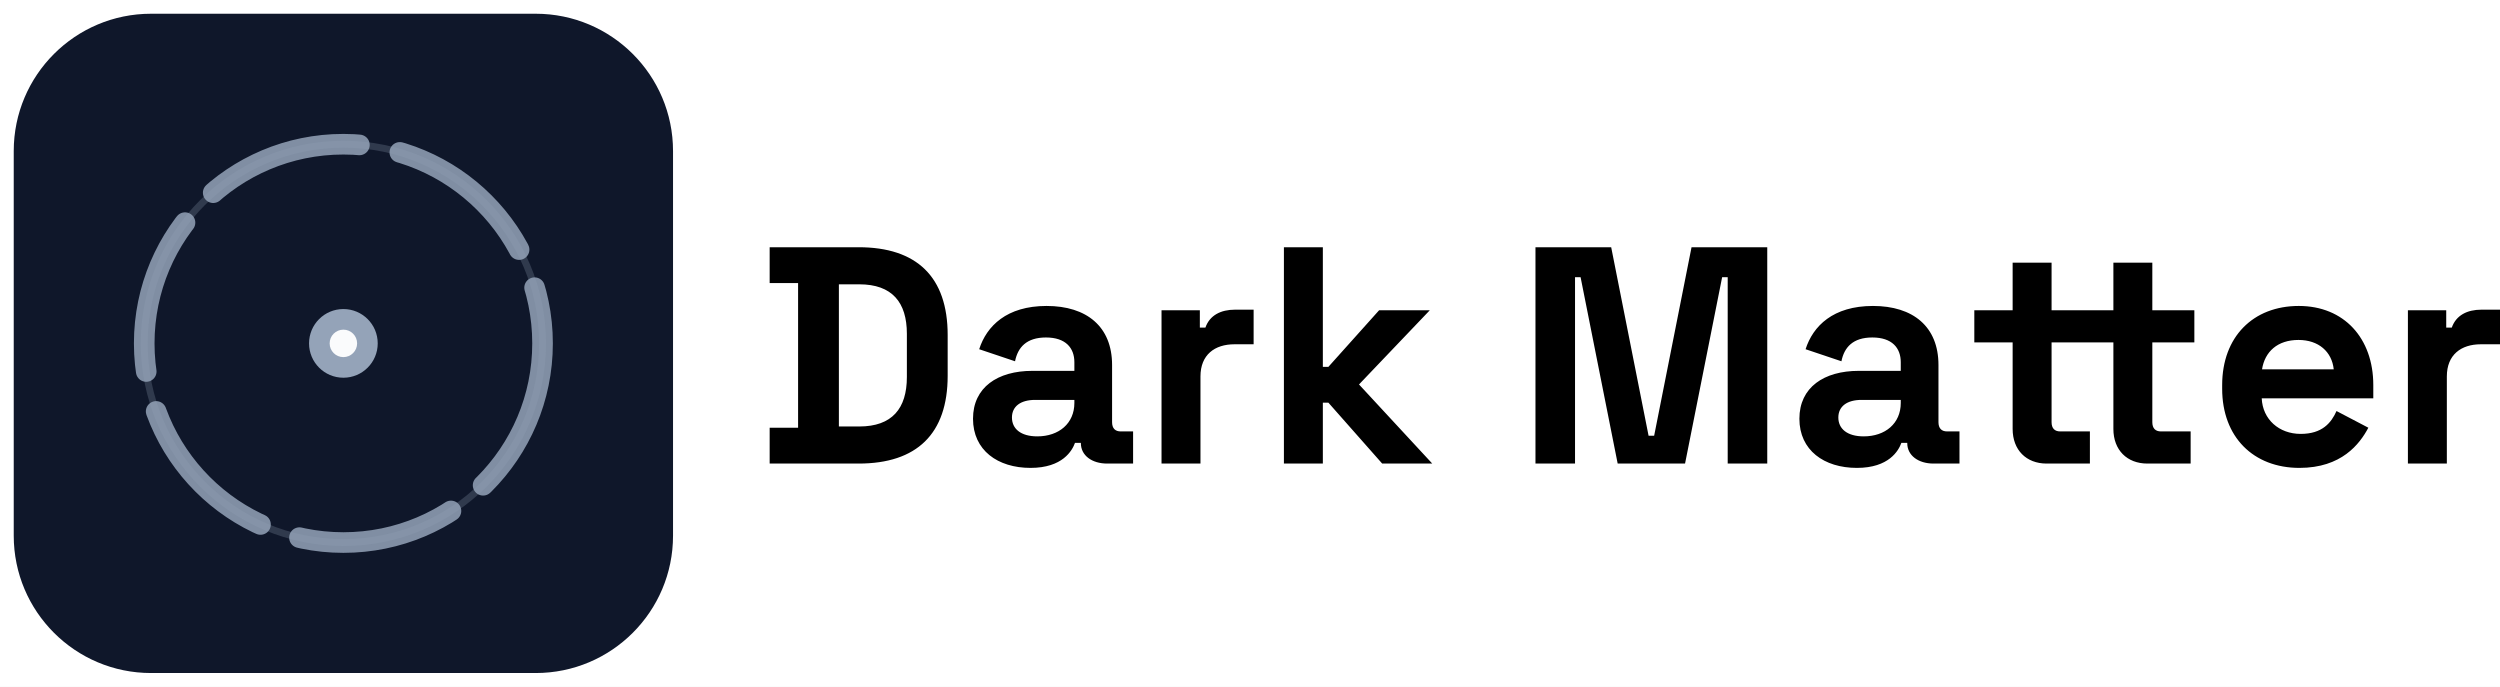
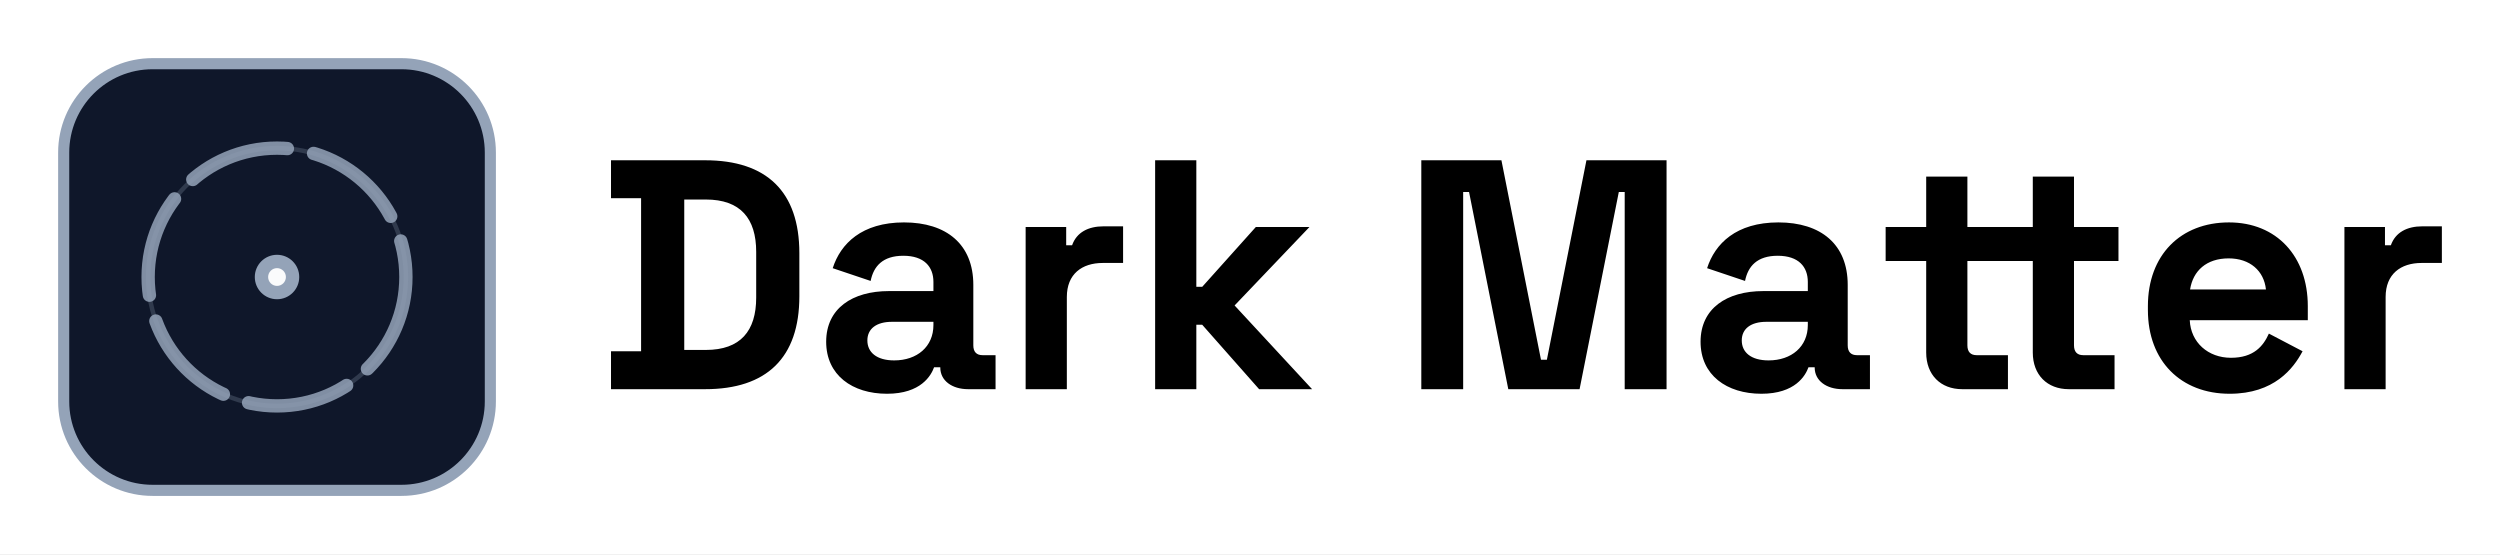
- <svg xmlns="http://www.w3.org/2000/svg" viewBox="0 0 728.05 200" width="728.05" height="200" version="1.1" id="svg6">
+ <svg xmlns="http://www.w3.org/2000/svg" viewBox="0 0 688.077 152.488" width="688.077" height="152.488" version="1.1" id="svg6">
  <defs id="defs1">
    <style id="style1">
      .wordmark {
        font: bold 90px "Space Grotesk";
        fill: #000000;
      }
    </style>
  </defs>
  <rect width="100%" height="100%" fill="#ffffff" id="rect1" x="0" y="0" />
-   <rect x="4" y="4" width="192" height="192" rx="40" fill="#0f172a" id="rect2" />
-   <circle cx="100" cy="100" r="58" fill="none" stroke="#94a3b8" stroke-width="6" opacity="0.85" stroke-dasharray="46, 12" stroke-linecap="round" id="circle2" />
-   <circle cx="100" cy="100" r="58" fill="none" stroke="#94a3b8" stroke-width="2" opacity="0.25" id="circle3" />
-   <circle cx="100" cy="100" r="14" fill="#0f172a" id="circle4" />
-   <circle cx="100" cy="100" r="10" fill="#94a3b8" id="circle5" />
-   <circle cx="100" cy="100" r="4" fill="#ffffff" opacity="0.95" id="circle6" />
-   <path d="m 224.14,135 h 25.92 c 16.92,0 25.92,-8.64 25.92,-25.56 V 97.56 c 0,-16.92 -9,-25.56 -25.92,-25.56 h -25.92 v 10.44 h 8.28 v 42.12 h -8.28 z M 244.3,124.2 V 82.8 h 5.94 c 9.54,0 13.86,5.22 13.86,14.4 v 12.6 c 0,9.18 -4.32,14.4 -13.86,14.4 z m 55.8,12.06 c 9.36,0 12.15,-5.04 12.96,-7.29 h 1.71 v 0.09 c 0,3.6 3.24,5.94 7.65,5.94 h 7.56 v -9.36 h -3.6 c -1.62,0 -2.52,-0.9 -2.52,-2.7 v -16.65 c 0,-11.16 -7.38,-17.19 -19.08,-17.19 -11.61,0 -17.46,5.85 -19.62,12.6 l 10.44,3.51 c 0.81,-4.05 3.33,-6.93 9,-6.93 5.76,0 8.28,3.06 8.28,7.2 V 108 h -12.24 c -10.08,0 -17.28,4.77 -17.28,13.95 0,9.18 7.2,14.31 16.74,14.31 z m 1.98,-9.18 c -4.86,0 -7.38,-2.25 -7.38,-5.49 0,-3.24 2.52,-5.13 6.75,-5.13 h 11.43 v 0.9 c 0,5.94 -4.5,9.72 -10.8,9.72 z m 36.18,7.92 h 11.34 v -25.38 c 0,-6.3 4.14,-9.36 9.9,-9.36 h 5.58 V 90.18 h -5.4 c -4.14,0 -7.38,1.62 -8.64,5.22 h -1.62 v -5.04 h -11.16 z m 35.64,0 h 11.34 v -17.73 h 1.62 l 15.66,17.73 h 14.58 l -21.33,-23.04 20.61,-21.6 h -14.76 l -14.76,16.47 h -1.62 V 72 h -11.34 z m 73.26,0 h 11.52 V 80.73 h 1.62 l 10.8,54.27 h 19.62 l 10.8,-54.27 h 1.62 V 135 h 11.52 V 72 h -22.05 l -10.89,54.9 h -1.62 l -10.89,-54.9 h -22.05 z m 93.6,1.26 c 9.36,0 12.15,-5.04 12.96,-7.29 h 1.71 v 0.09 c 0,3.6 3.24,5.94 7.65,5.94 h 7.56 v -9.36 h -3.6 c -1.62,0 -2.52,-0.9 -2.52,-2.7 v -16.65 c 0,-11.16 -7.38,-17.19 -19.08,-17.19 -11.61,0 -17.46,5.85 -19.62,12.6 l 10.44,3.51 c 0.81,-4.05 3.33,-6.93 9,-6.93 5.76,0 8.28,3.06 8.28,7.2 V 108 h -12.24 c -10.08,0 -17.28,4.77 -17.28,13.95 0,9.18 7.2,14.31 16.74,14.31 z m 1.98,-9.18 c -4.86,0 -7.38,-2.25 -7.38,-5.49 0,-3.24 2.52,-5.13 6.75,-5.13 h 11.43 v 0.9 c 0,5.94 -4.5,9.72 -10.8,9.72 z m 53.28,7.92 h 12.6 v -9.36 h -8.64 c -1.62,0 -2.52,-0.9 -2.52,-2.7 V 99.72 h 18 v 25.2 c 0,6.12 3.96,10.08 9.9,10.08 h 12.6 v -9.36 h -8.64 c -1.62,0 -2.52,-0.9 -2.52,-2.7 V 99.72 h 12.24 v -9.36 h -12.24 V 76.5 h -11.34 v 13.86 h -18 V 76.5 h -11.34 v 13.86 h -11.16 v 9.36 h 11.16 v 25.2 c 0,6.12 3.96,10.08 9.9,10.08 z m 73.62,1.26 c 12.24,0 17.55,-6.93 20.07,-11.7 l -9.27,-4.86 c -1.53,3.42 -4.14,6.66 -10.44,6.66 -6.3,0 -11.07,-4.23 -11.34,-10.35 h 32.49 v -3.87 c 0,-13.68 -8.55,-23.04 -21.69,-23.04 -13.32,0 -22.32,9 -22.32,23.04 v 1.08 c 0,14.04 9.09,23.04 22.5,23.04 z m -10.89,-28.71 c 0.81,-5.13 4.5,-8.55 10.62,-8.55 5.85,0 9.72,3.42 10.26,8.55 z M 701.23,135 h 11.34 v -25.38 c 0,-6.3 4.14,-9.36 9.9,-9.36 h 5.58 V 90.18 h -5.4 c -4.14,0 -7.38,1.62 -8.64,5.22 h -1.62 v -5.04 h -11.16 z" id="text6" style="font-style:normal;font-variant:normal;font-weight:bold;font-stretch:normal;font-size:90px;line-height:normal;font-family:'Space Grotesk'" class="wordmark" aria-label="Dark Matter" />
+   <g transform="translate(76.24375 76.24375) scale(0.6116117) translate(-100 -100)">
+     <rect x="4" y="4" width="192" height="192" rx="40" stroke="#94a3b8" stroke-width="5" fill="#0f172a" id="rect2" />
+     <circle cx="100" cy="100" r="58" fill="none" stroke="#94a3b8" stroke-width="6" opacity="0.85" stroke-dasharray="46, 12" stroke-linecap="round" id="circle2" />
+     <circle cx="100" cy="100" r="58" fill="none" stroke="#94a3b8" stroke-width="2" opacity="0.25" id="circle3" />
+     <circle cx="100" cy="100" r="14" fill="#0f172a" id="circle4" />
+     <circle cx="100" cy="100" r="10" fill="#94a3b8" id="circle5" />
+     <circle cx="100" cy="100" r="4" fill="#ffffff" opacity="0.95" id="circle6" />
+   </g>
+   <path transform="translate(-55.9725 -27.88625)" d="m 224.14,135 h 25.92 c 16.92,0 25.92,-8.64 25.92,-25.56 V 97.56 c 0,-16.92 -9,-25.56 -25.92,-25.56 h -25.92 v 10.44 h 8.28 v 42.12 h -8.28 z M 244.3,124.2 V 82.8 h 5.94 c 9.54,0 13.86,5.22 13.86,14.4 v 12.6 c 0,9.18 -4.32,14.4 -13.86,14.4 z m 55.8,12.06 c 9.36,0 12.15,-5.04 12.96,-7.29 h 1.71 v 0.09 c 0,3.6 3.24,5.94 7.65,5.94 h 7.56 v -9.36 h -3.6 c -1.62,0 -2.52,-0.9 -2.52,-2.7 v -16.65 c 0,-11.16 -7.38,-17.19 -19.08,-17.19 -11.61,0 -17.46,5.85 -19.62,12.6 l 10.44,3.51 c 0.81,-4.05 3.33,-6.93 9,-6.93 5.76,0 8.28,3.06 8.28,7.2 V 108 h -12.24 c -10.08,0 -17.28,4.77 -17.28,13.95 0,9.18 7.2,14.31 16.74,14.31 z m 1.98,-9.18 c -4.86,0 -7.38,-2.25 -7.38,-5.49 0,-3.24 2.52,-5.13 6.75,-5.13 h 11.43 v 0.9 c 0,5.94 -4.5,9.72 -10.8,9.72 z m 36.18,7.92 h 11.34 v -25.38 c 0,-6.3 4.14,-9.36 9.9,-9.36 h 5.58 V 90.18 h -5.4 c -4.14,0 -7.38,1.62 -8.64,5.22 h -1.62 v -5.04 h -11.16 z m 35.64,0 h 11.34 v -17.73 h 1.62 l 15.66,17.73 h 14.58 l -21.33,-23.04 20.61,-21.6 h -14.76 l -14.76,16.47 h -1.62 V 72 h -11.34 z m 73.26,0 h 11.52 V 80.73 h 1.62 l 10.8,54.27 h 19.62 l 10.8,-54.27 h 1.62 V 135 h 11.52 V 72 h -22.05 l -10.89,54.9 h -1.62 l -10.89,-54.9 h -22.05 z m 93.6,1.26 c 9.36,0 12.15,-5.04 12.96,-7.29 h 1.71 v 0.09 c 0,3.6 3.24,5.94 7.65,5.94 h 7.56 v -9.36 h -3.6 c -1.62,0 -2.52,-0.9 -2.52,-2.7 v -16.65 c 0,-11.16 -7.38,-17.19 -19.08,-17.19 -11.61,0 -17.46,5.85 -19.62,12.6 l 10.44,3.51 c 0.81,-4.05 3.33,-6.93 9,-6.93 5.76,0 8.28,3.06 8.28,7.2 V 108 h -12.24 c -10.08,0 -17.28,4.77 -17.28,13.95 0,9.18 7.2,14.31 16.74,14.31 z m 1.98,-9.18 c -4.86,0 -7.38,-2.25 -7.38,-5.49 0,-3.24 2.52,-5.13 6.75,-5.13 h 11.43 v 0.9 c 0,5.94 -4.5,9.72 -10.8,9.72 z m 53.28,7.92 h 12.6 v -9.36 h -8.64 c -1.62,0 -2.52,-0.9 -2.52,-2.7 V 99.72 h 18 v 25.2 c 0,6.12 3.96,10.08 9.9,10.08 h 12.6 v -9.36 h -8.64 c -1.62,0 -2.52,-0.9 -2.52,-2.7 V 99.72 h 12.24 v -9.36 h -12.24 V 76.5 h -11.34 v 13.86 h -18 V 76.5 h -11.34 v 13.86 h -11.16 v 9.36 h 11.16 v 25.2 c 0,6.12 3.96,10.08 9.9,10.08 z m 73.62,1.26 c 12.24,0 17.55,-6.93 20.07,-11.7 l -9.27,-4.86 c -1.53,3.42 -4.14,6.66 -10.44,6.66 -6.3,0 -11.07,-4.23 -11.34,-10.35 h 32.49 v -3.87 c 0,-13.68 -8.55,-23.04 -21.69,-23.04 -13.32,0 -22.32,9 -22.32,23.04 v 1.08 c 0,14.04 9.09,23.04 22.5,23.04 z m -10.89,-28.71 c 0.81,-5.13 4.5,-8.55 10.62,-8.55 5.85,0 9.72,3.42 10.26,8.55 z M 701.23,135 h 11.34 v -25.38 c 0,-6.3 4.14,-9.36 9.9,-9.36 h 5.58 V 90.18 h -5.4 c -4.14,0 -7.38,1.62 -8.64,5.22 h -1.62 v -5.04 h -11.16 z" id="text6" style="font-style:normal;font-variant:normal;font-weight:bold;font-stretch:normal;font-size:90px;line-height:normal;font-family:'Space Grotesk'" class="wordmark" aria-label="Dark Matter" />
</svg>
